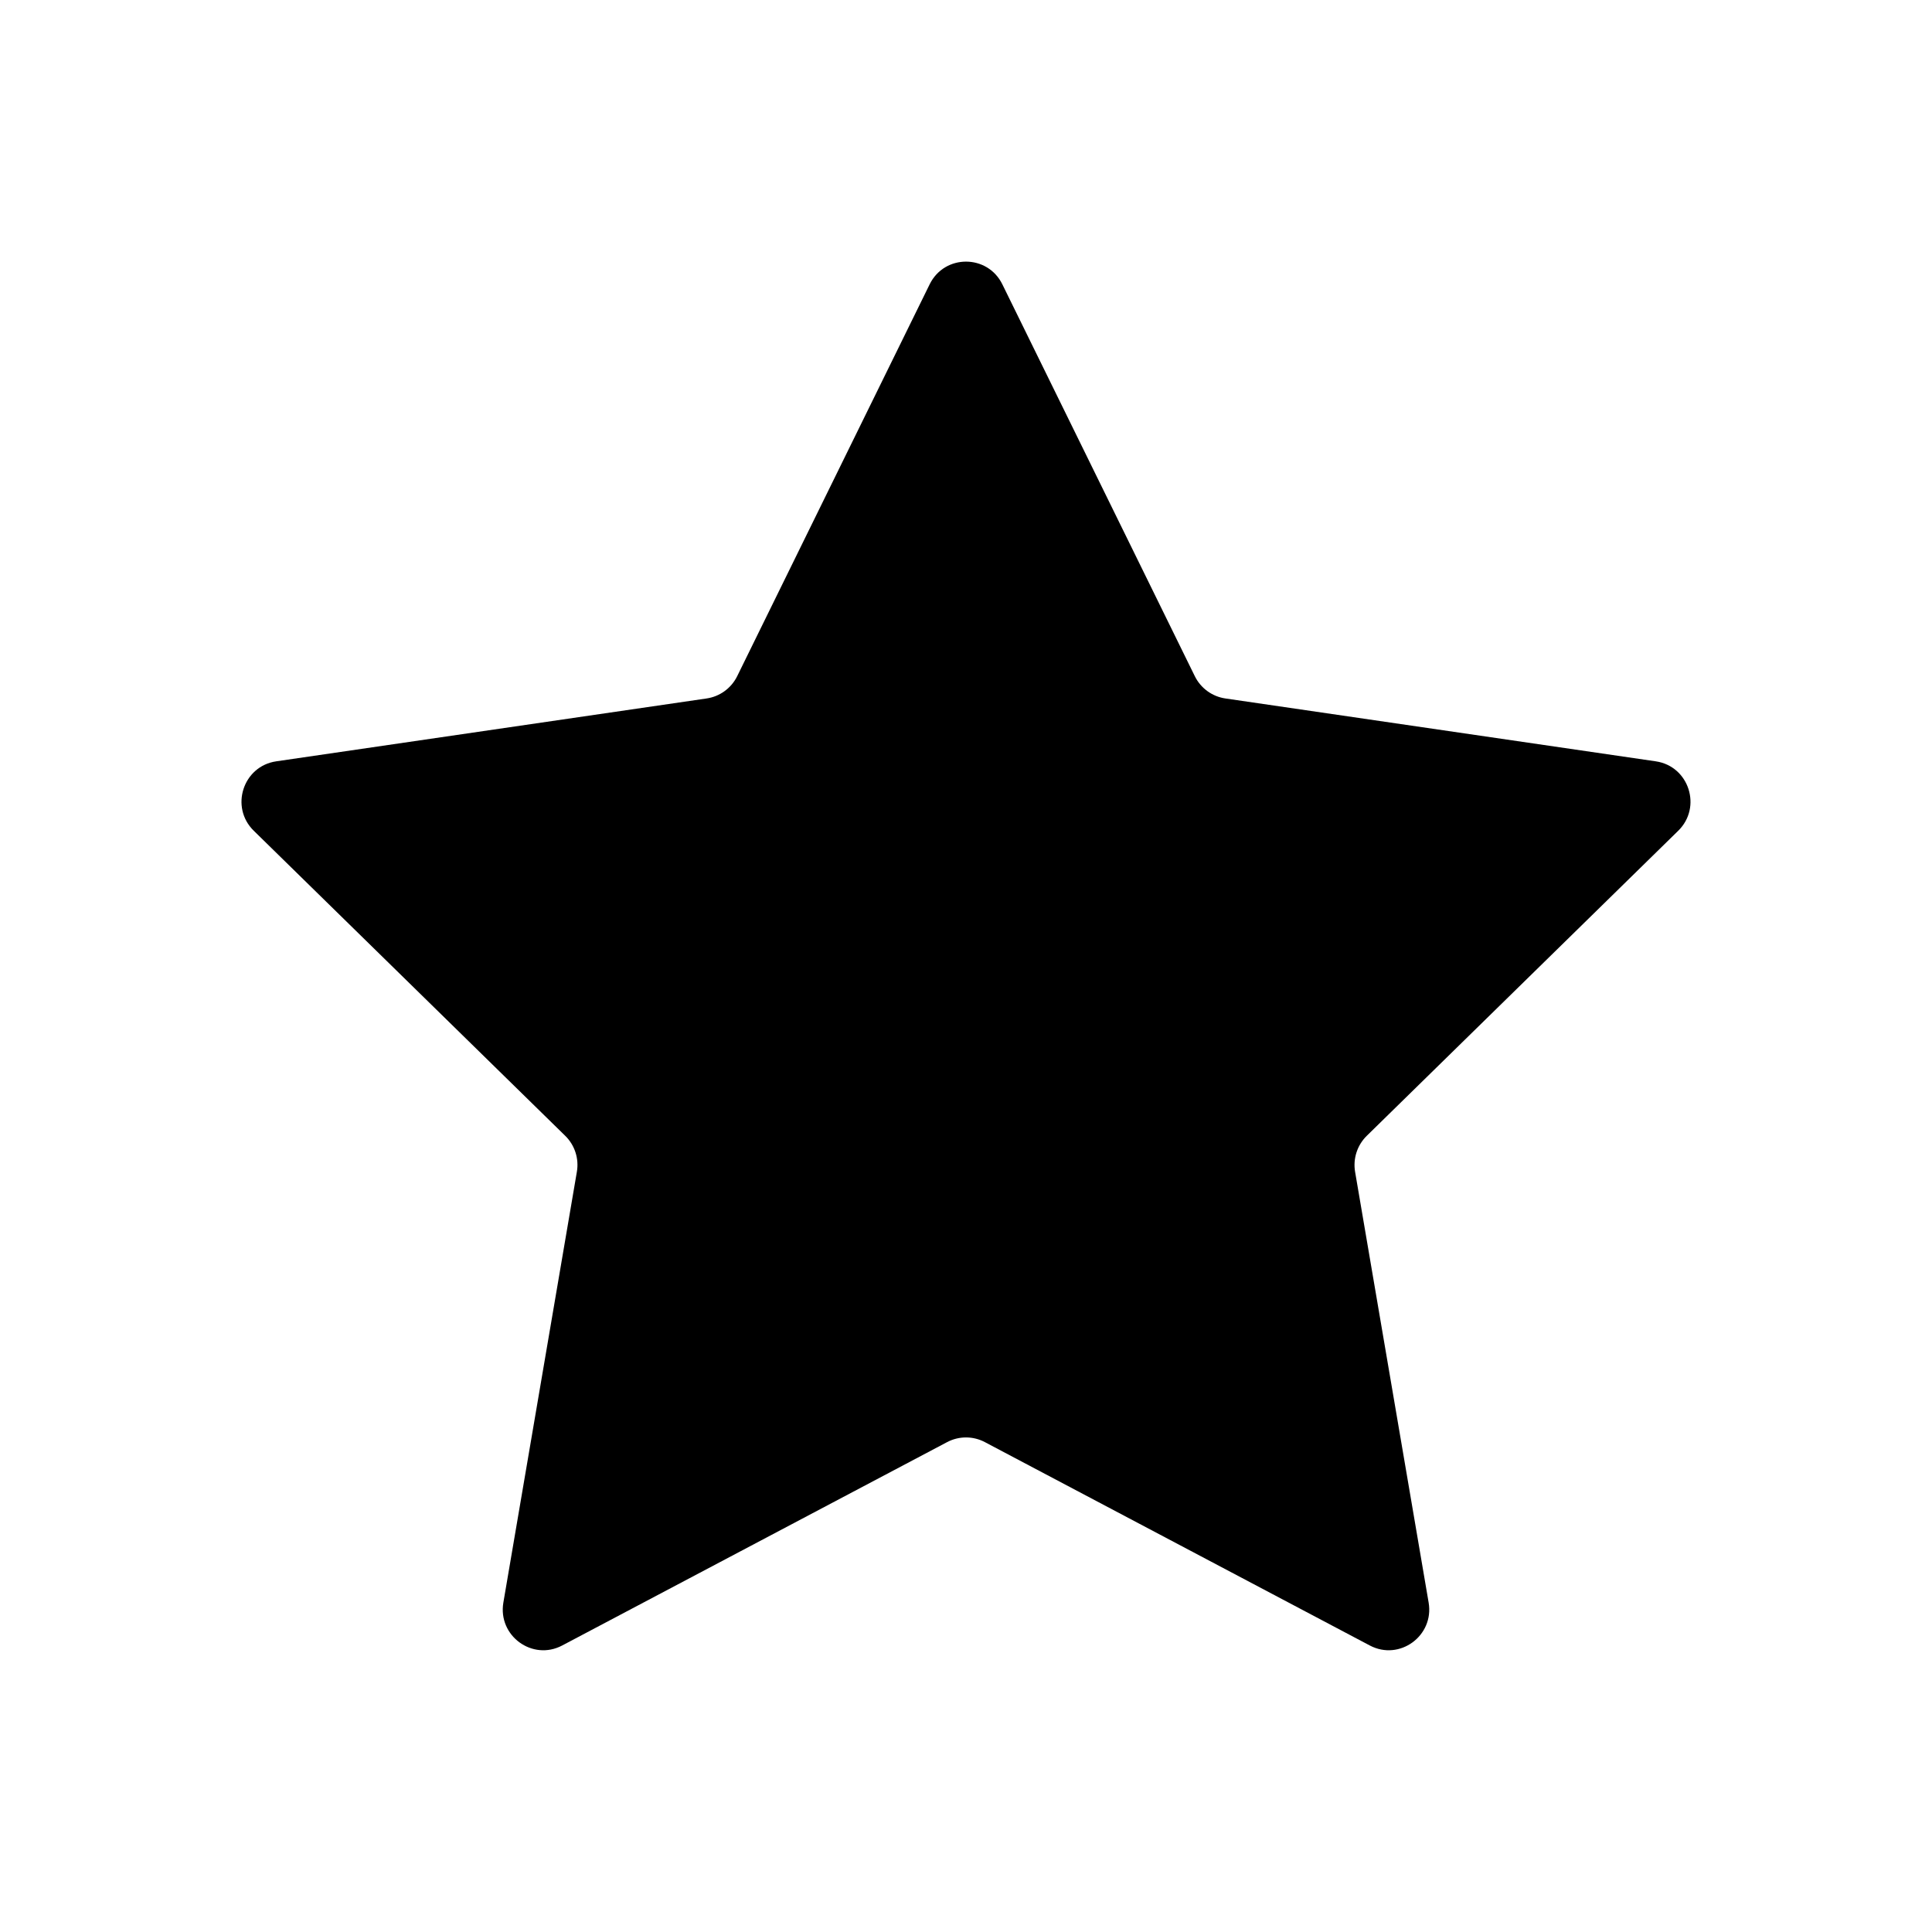
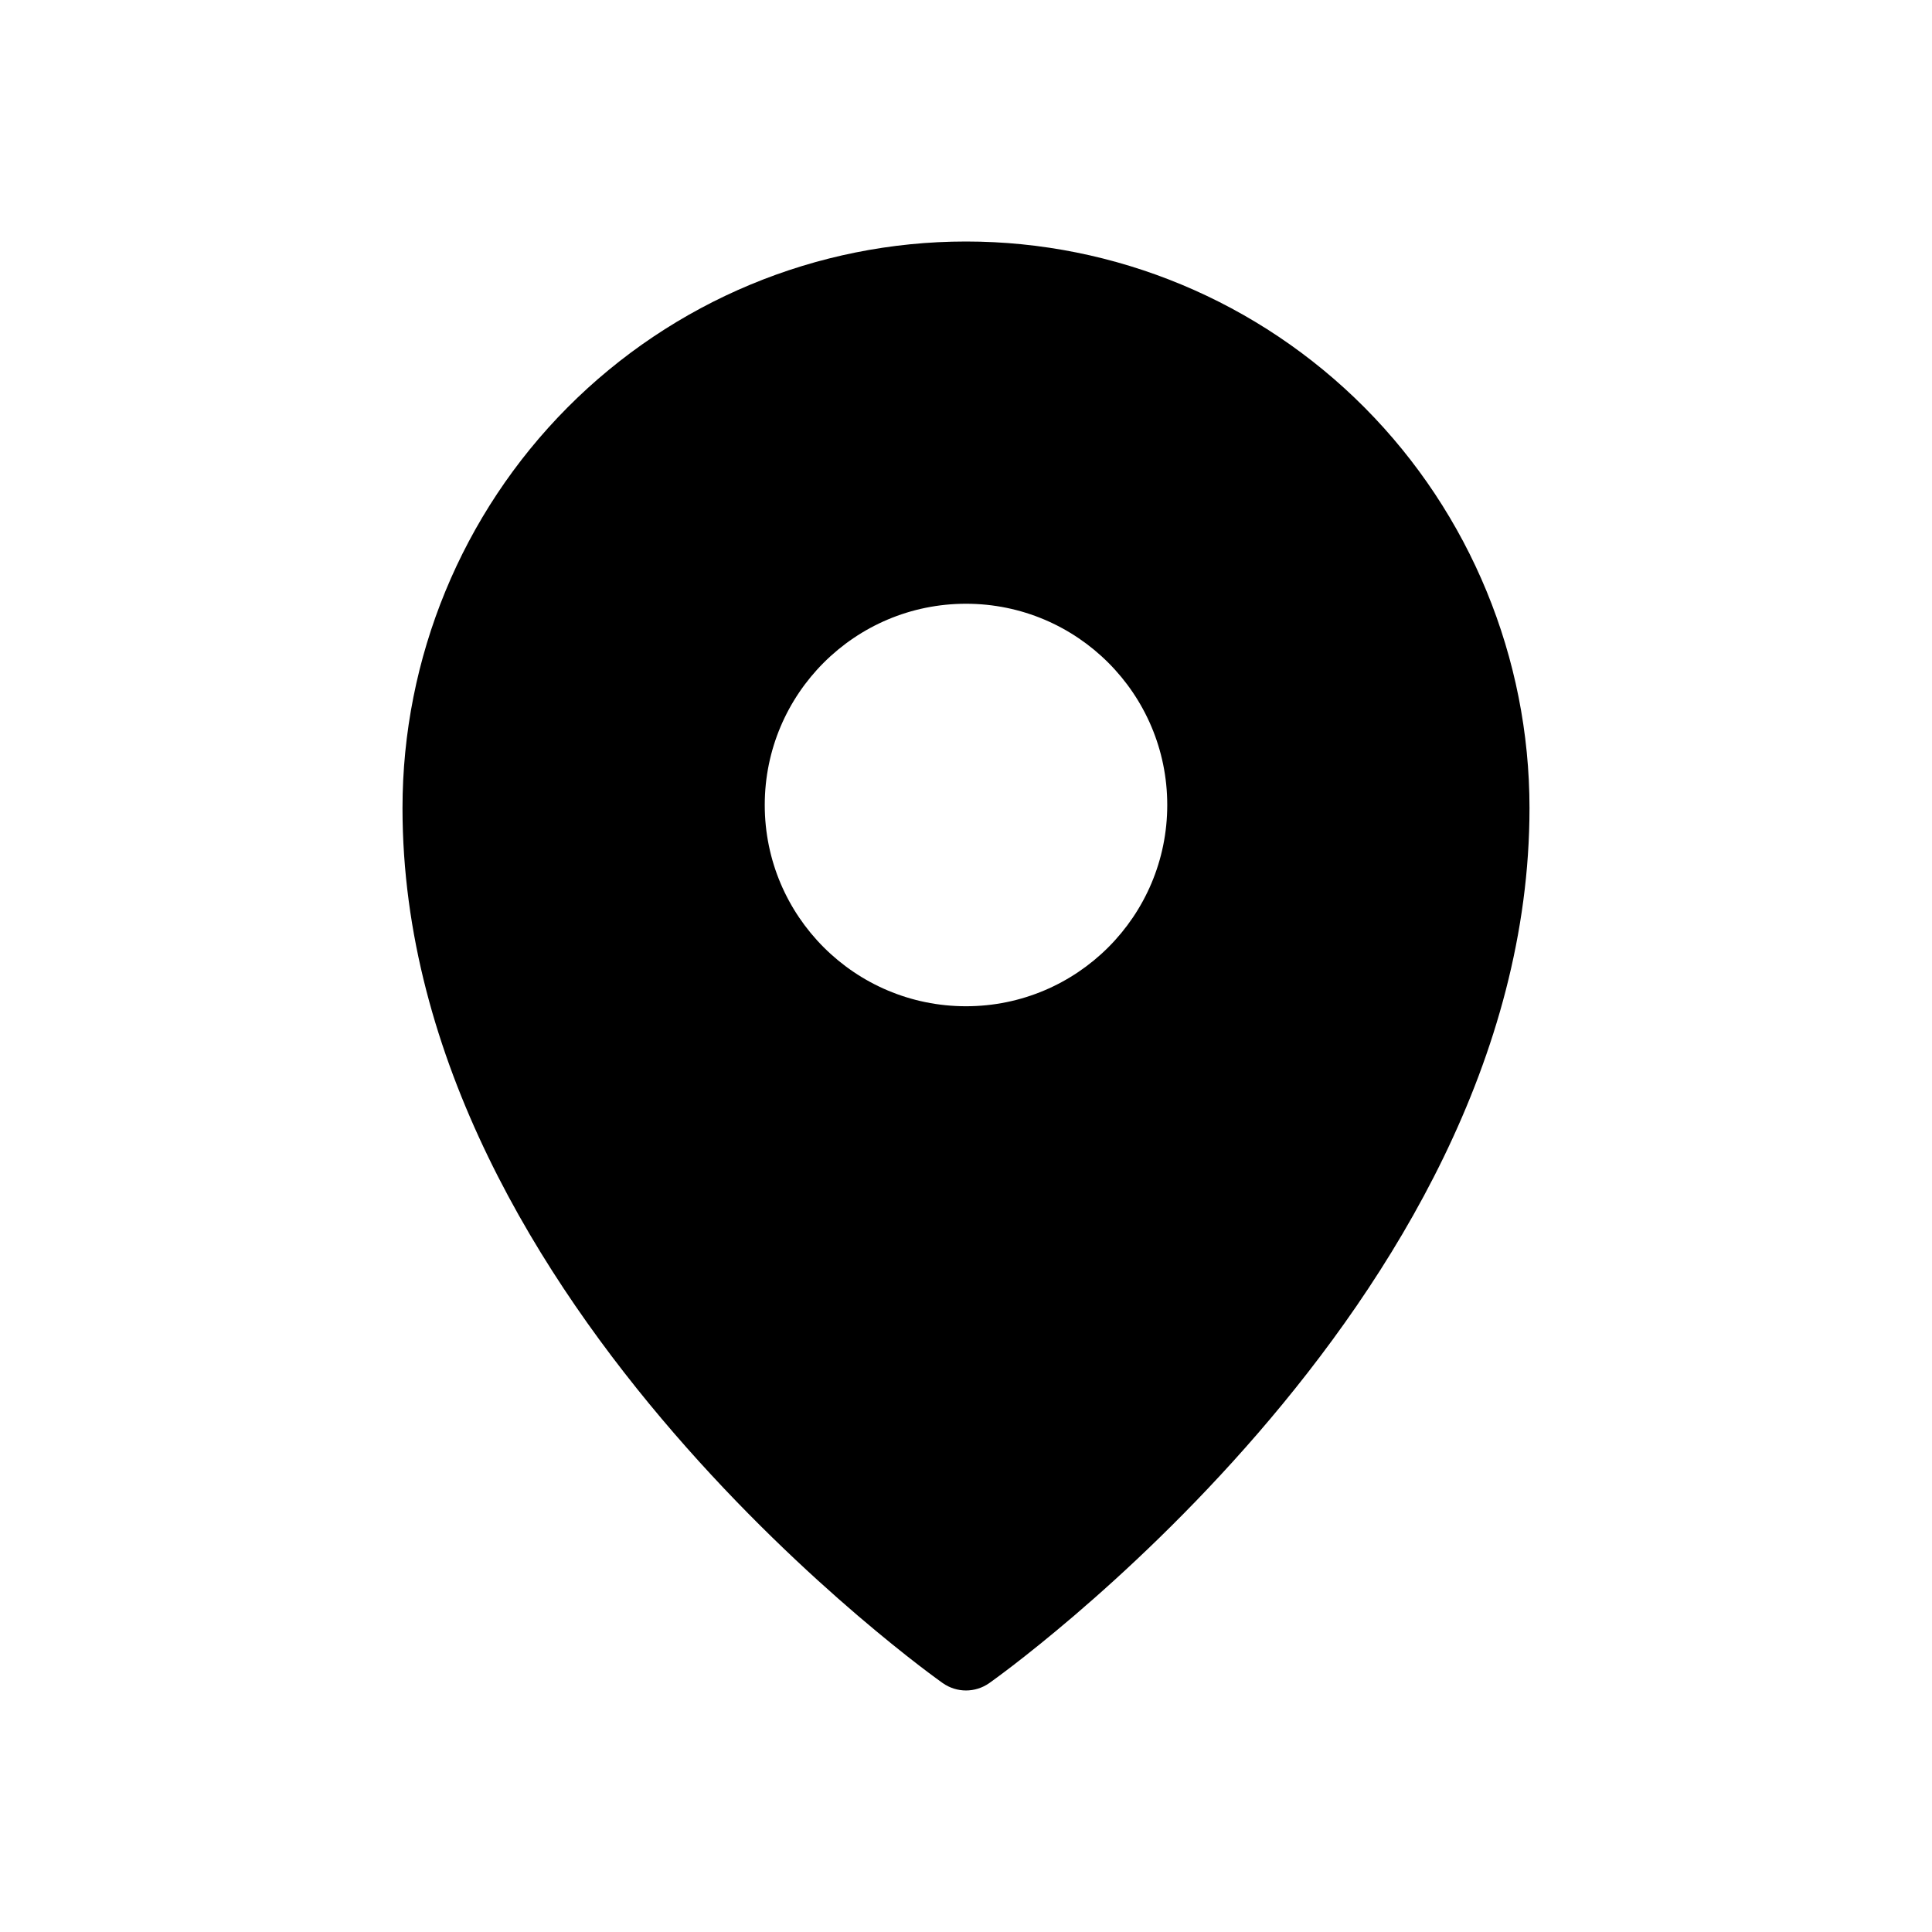
<svg xmlns="http://www.w3.org/2000/svg" width="48" height="48" viewBox="0 0 48 48" fill="none">
-   <path d="M23.097 7.064C23.466 6.312 24.534 6.312 24.903 7.064L29.685 16.8C29.832 17.098 30.116 17.305 30.444 17.353L41.137 18.915C41.963 19.035 42.292 20.055 41.695 20.64L33.957 28.219C33.72 28.451 33.611 28.786 33.667 29.114L35.494 39.815C35.635 40.641 34.772 41.272 34.033 40.882L24.469 35.829C24.175 35.674 23.825 35.674 23.531 35.829L13.967 40.882C13.228 41.272 12.365 40.641 12.506 39.815L14.332 29.114C14.389 28.786 14.28 28.451 14.043 28.219L6.305 20.64C5.707 20.055 6.037 19.035 6.863 18.915L17.556 17.353C17.884 17.305 18.168 17.098 18.315 16.8L23.097 7.064Z" fill="currentColor" />
+   <path fill-rule="evenodd" clip-rule="evenodd" d="M23.424 41.817C23.424 41.817 23.424 41.818 24 41L23.424 41.817ZM24.576 41.817L24.58 41.815L24.589 41.808L24.621 41.785C24.648 41.766 24.688 41.737 24.738 41.7C24.839 41.626 24.984 41.518 25.168 41.377C25.536 41.094 26.057 40.679 26.681 40.146C27.928 39.08 29.591 37.533 31.256 35.606C34.564 31.78 38 26.32 38 20.077C38 16.345 36.526 12.765 33.902 10.125C31.276 7.485 27.715 6 24 6C20.285 6 16.724 7.485 14.098 10.125C11.474 12.765 10 16.345 10 20.077C10 26.32 13.436 31.78 16.744 35.606C18.409 37.533 20.072 39.08 21.319 40.146C21.943 40.679 22.464 41.094 22.832 41.377C23.016 41.518 23.161 41.626 23.262 41.7C23.312 41.737 23.352 41.766 23.379 41.785L23.411 41.808L23.42 41.815L23.424 41.817C23.769 42.06 24.231 42.06 24.576 41.817ZM24 41L24.576 41.817C24.576 41.817 24.576 41.818 24 41ZM29 20C29 22.761 26.761 25 24 25C21.239 25 19 22.761 19 20C19 17.239 21.239 15 24 15C26.761 15 29 17.239 29 20Z" fill="currentColor" />
</svg>
